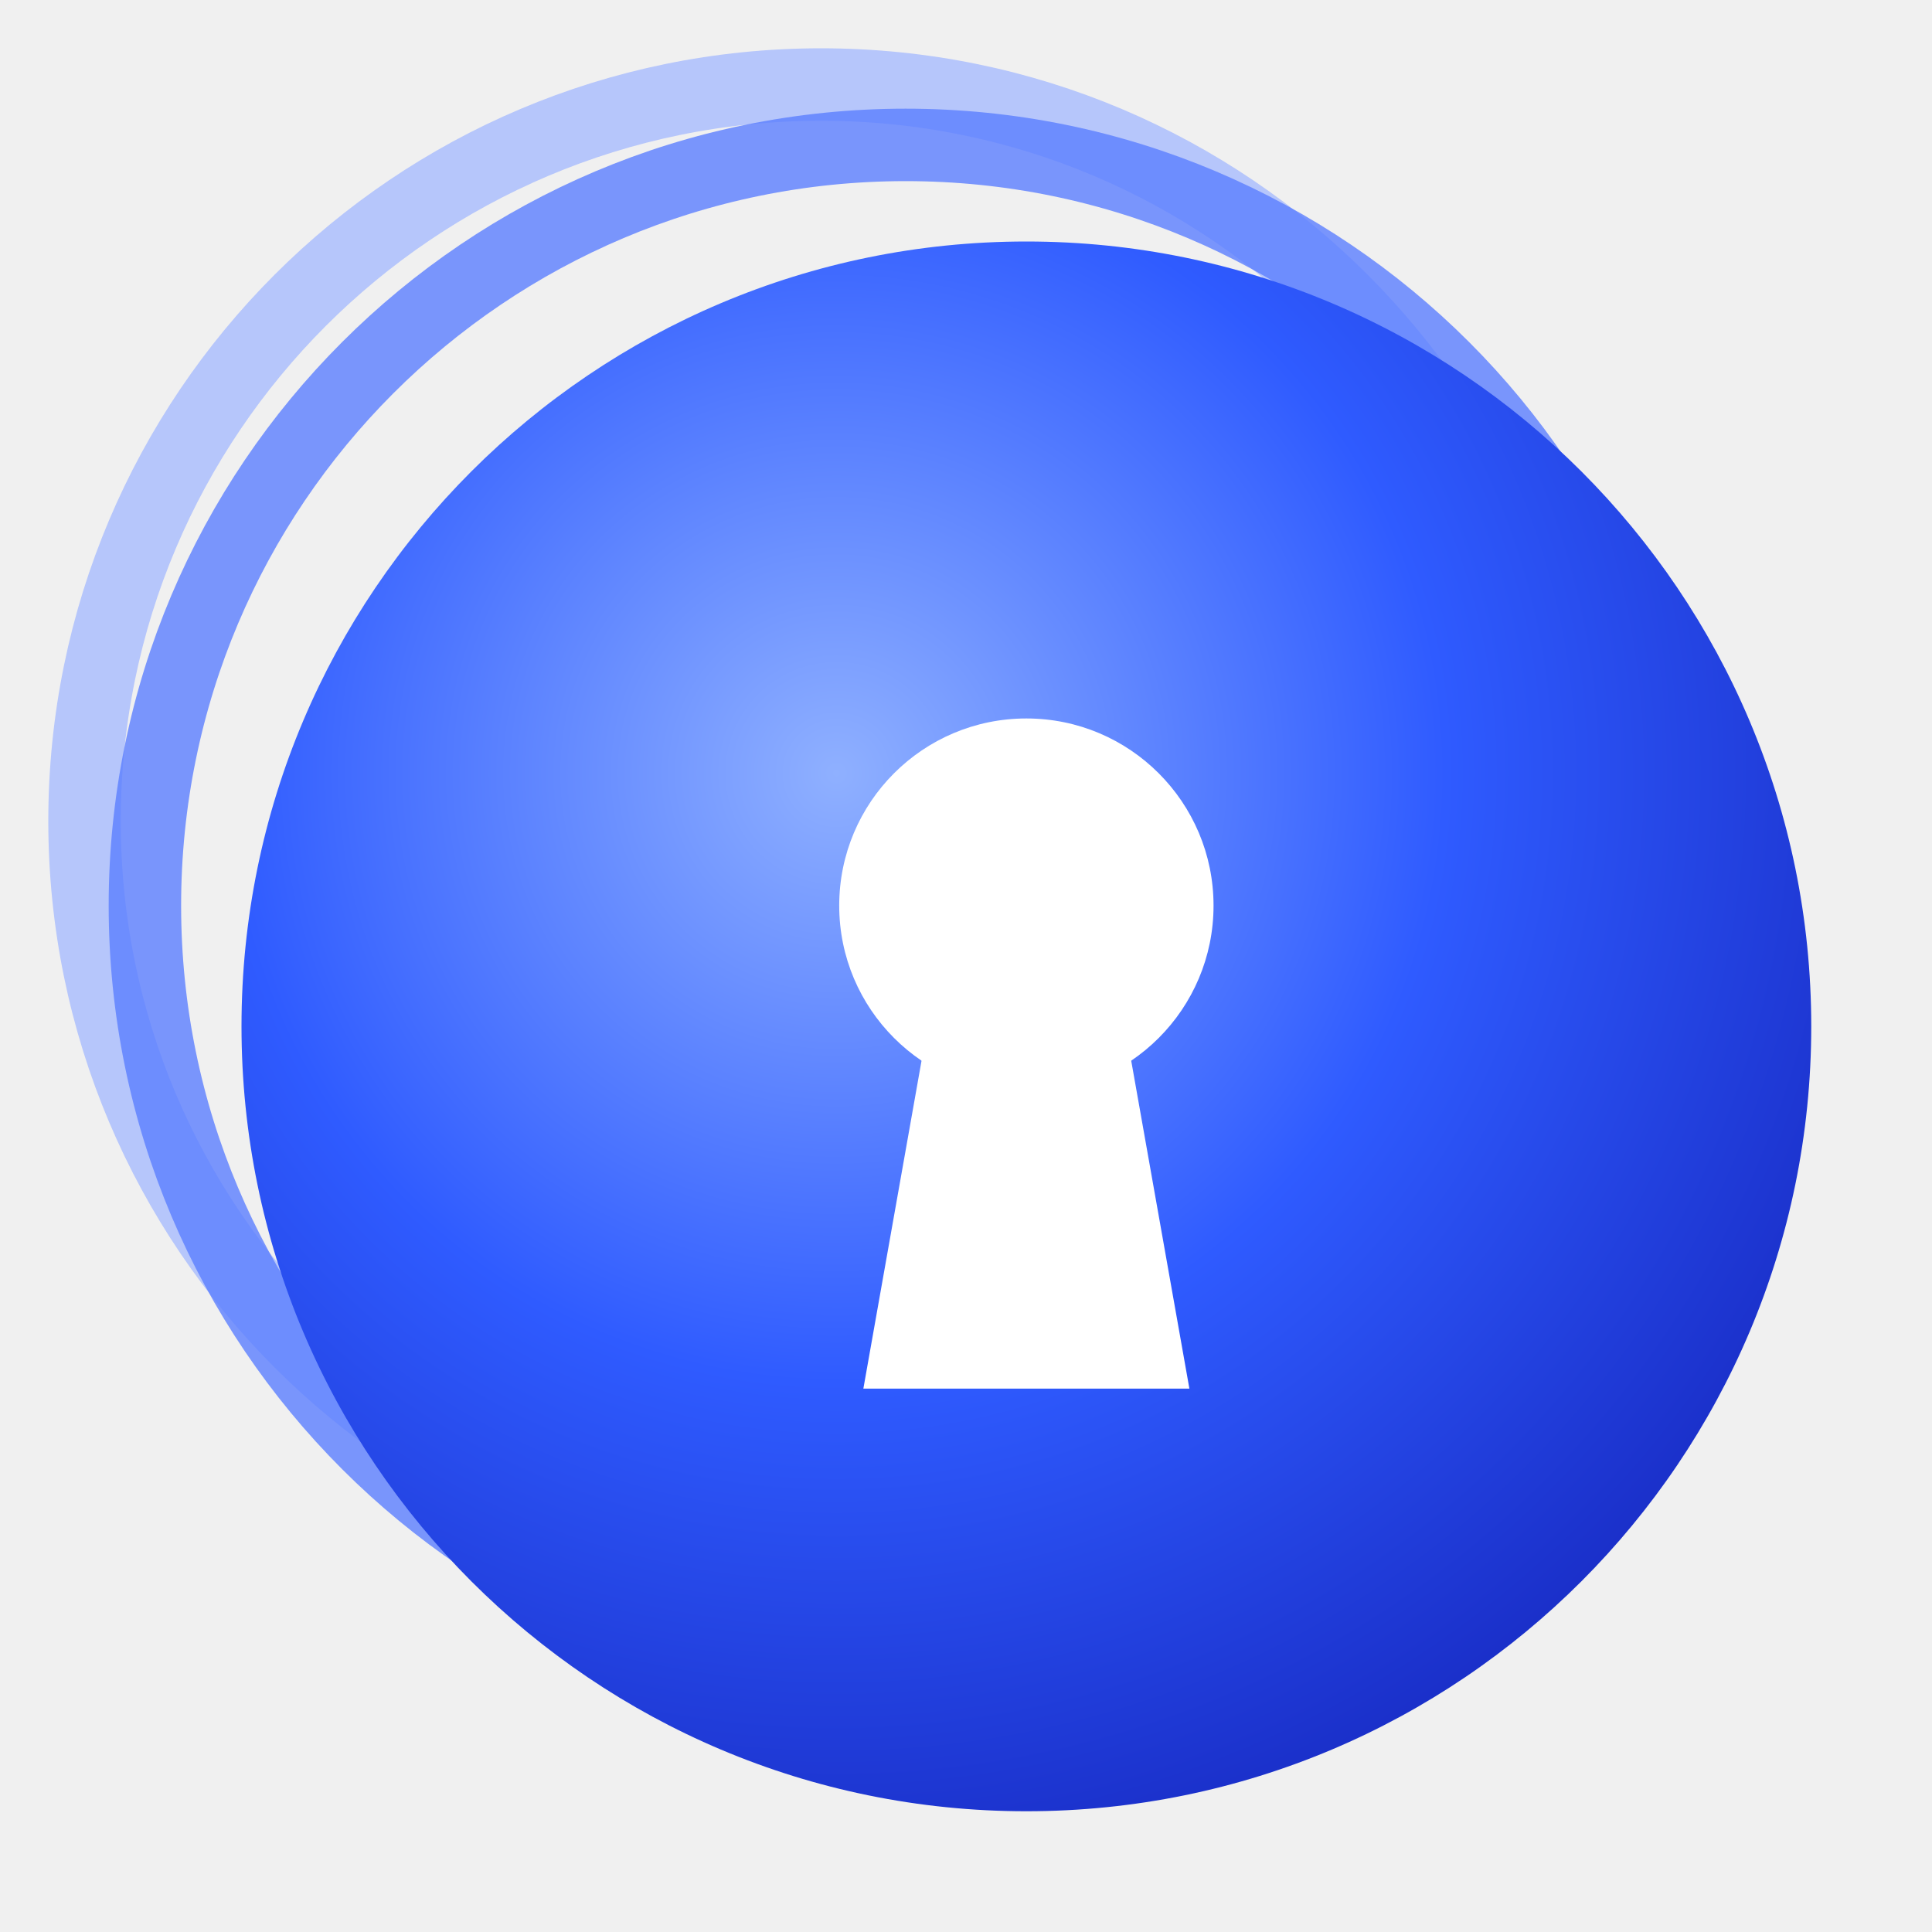
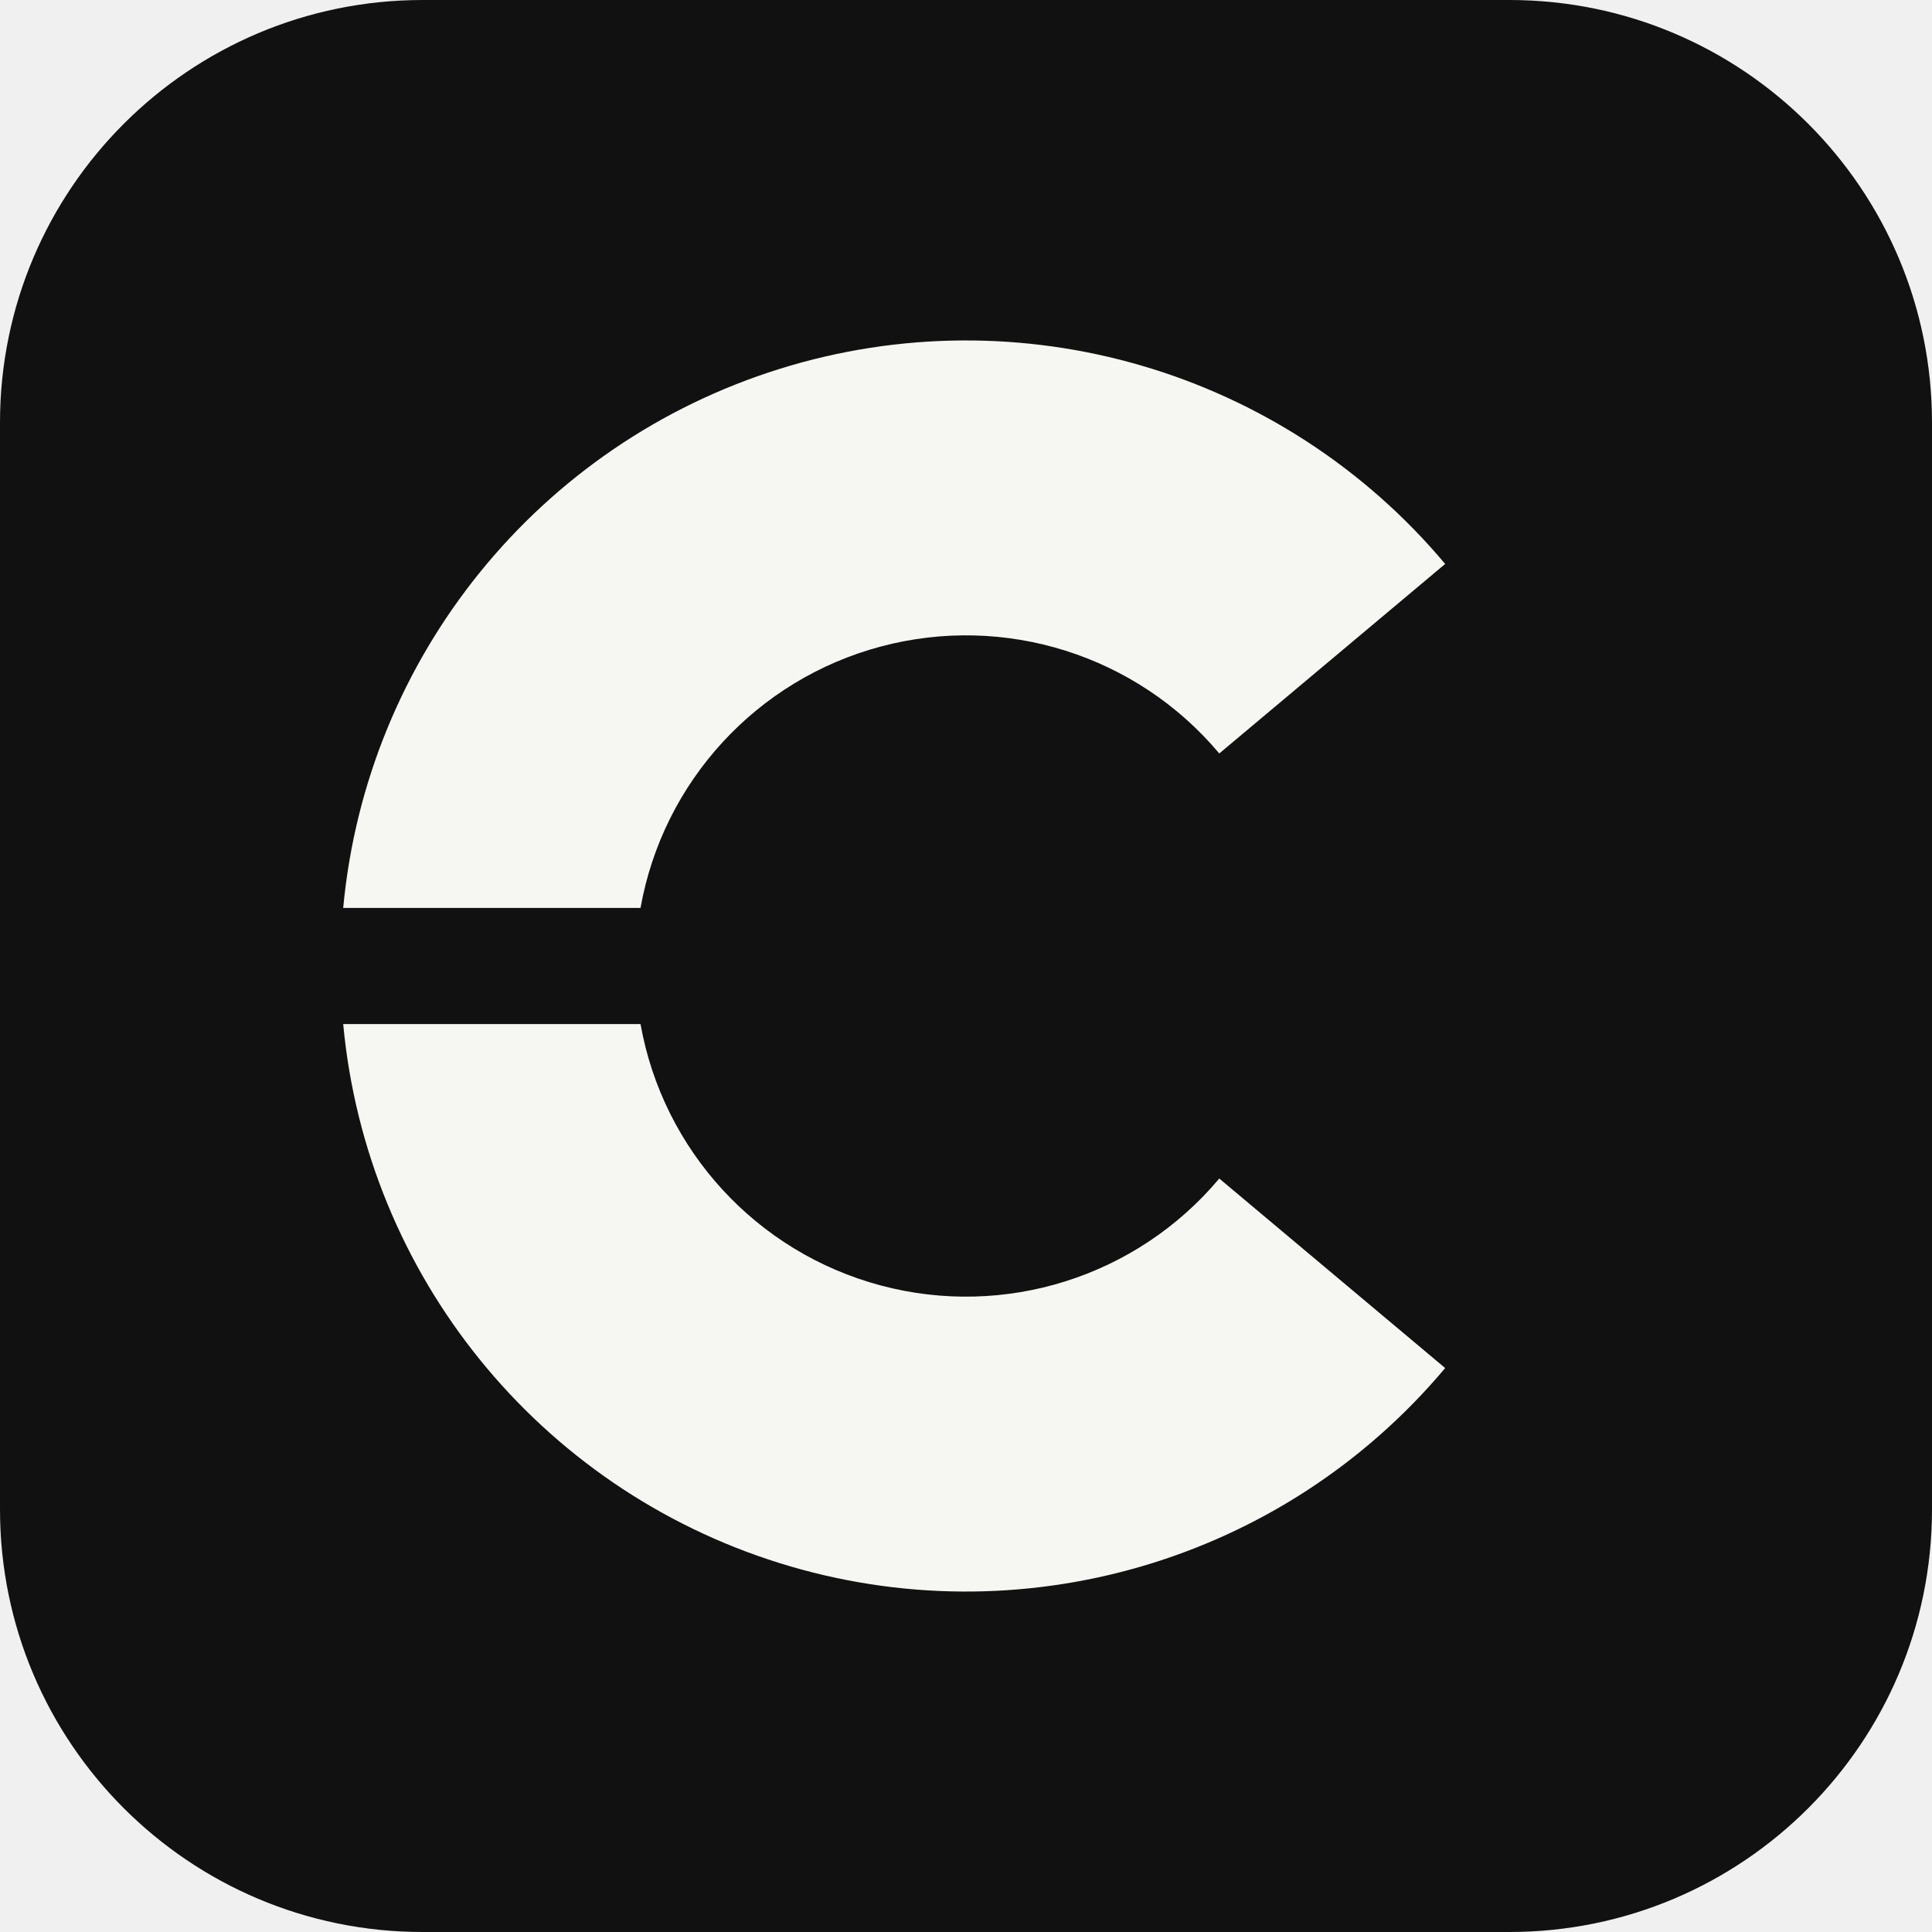
<svg xmlns="http://www.w3.org/2000/svg" viewBox="0 0 32 32">
-   <defs>
-     <radialGradient id="g" cx="38%" cy="34%" r="70%">
-       <stop offset="0" stop-color="#8fb0ff" />
-       <stop offset="0.55" stop-color="#2f5bff" />
-       <stop offset="1" stop-color="#1a2fc9" />
-     </radialGradient>
-   </defs>
-   <circle cx="13.6" cy="13.6" r="12.2" fill="none" stroke="#9db4ff" stroke-opacity="0.7" stroke-width="1.2" />
-   <circle cx="15" cy="15" r="12.6" fill="none" stroke="#5b7fff" stroke-opacity="0.8" stroke-width="1.2" />
-   <circle cx="17" cy="17" r="13" fill="url(#g)" />
-   <circle cx="17" cy="15" r="3.1" fill="#fff" />
-   <path d="M15.4 16.8h3.2l1.1 6.2h-5.4z" fill="#fff" />
+   <rect width="32" height="32" rx="7" fill="#111111" />
+   <g transform="translate(16 16) scale(.74) translate(-16 -16)" fill="#f6f6f3">
+     <path d="M26.725 7.001A14 14 0 0 0 2.06 14.7H8.715A7.4 7.4 0 0 1 21.669 11.243Z" />
+     <path d="M26.725 24.999A14 14 0 0 1 2.06 17.3H8.715A7.4 7.4 0 0 0 21.669 20.757Z" />
+   </g>
</svg>
